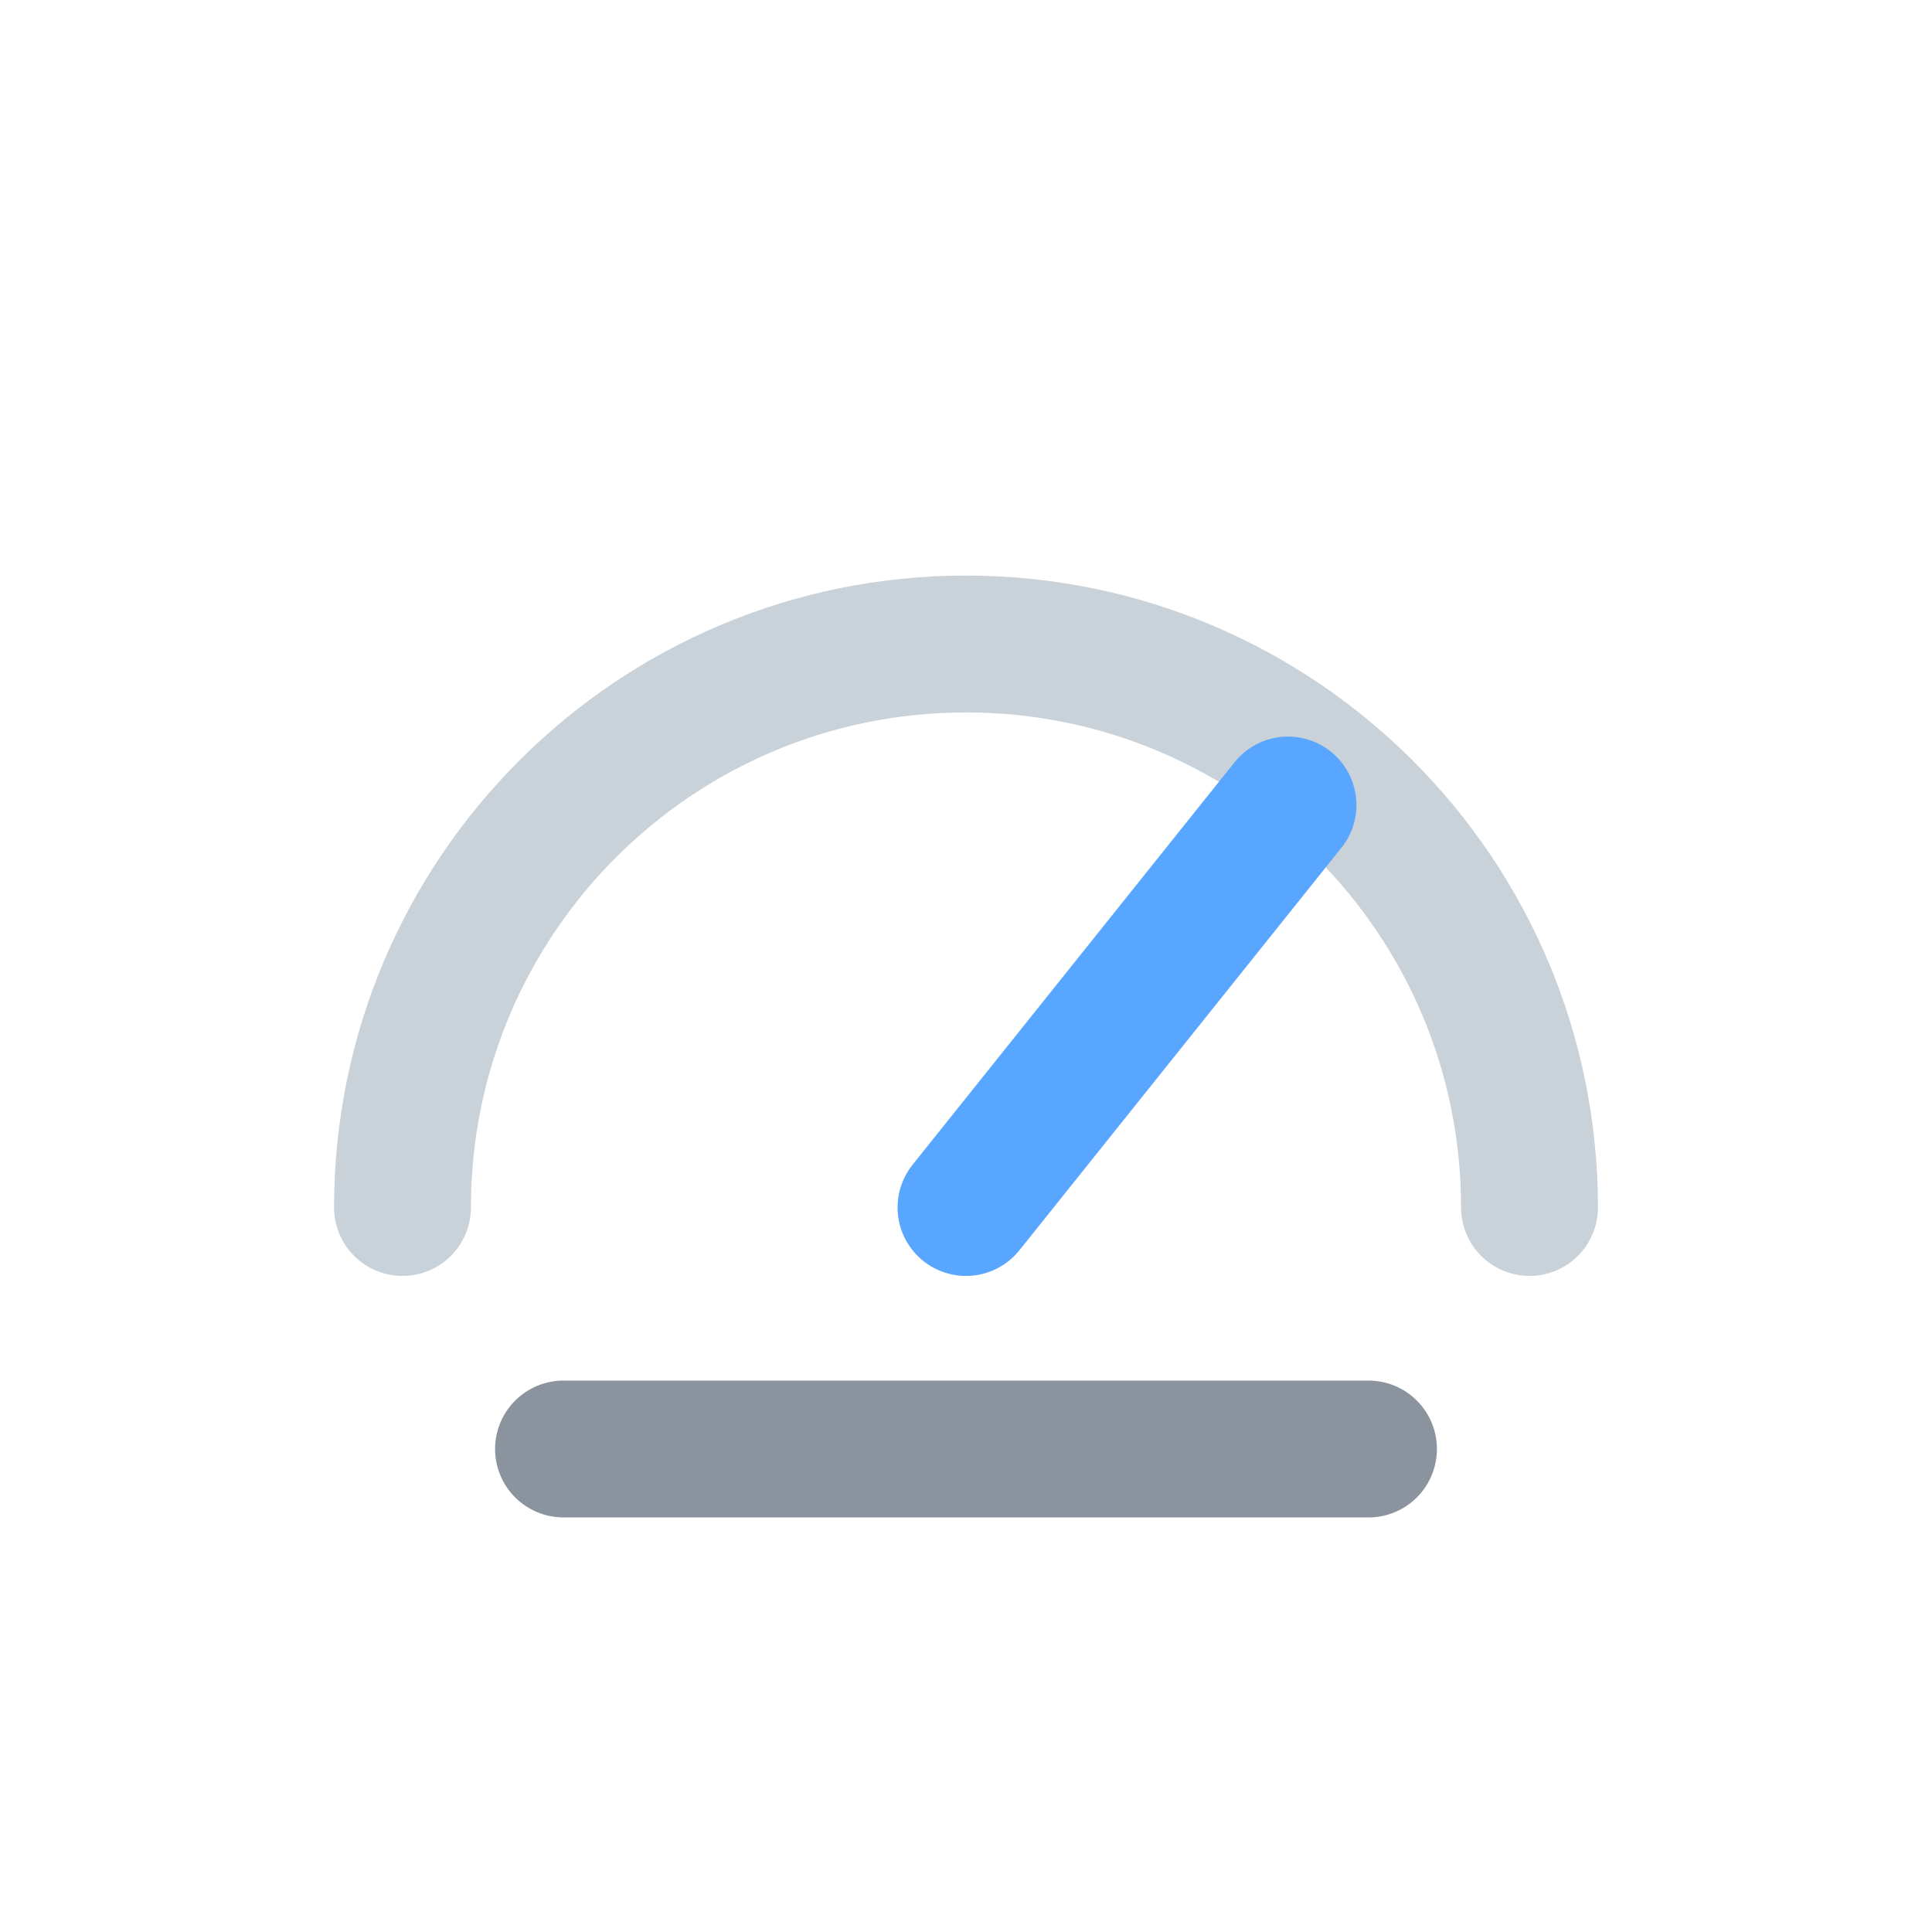
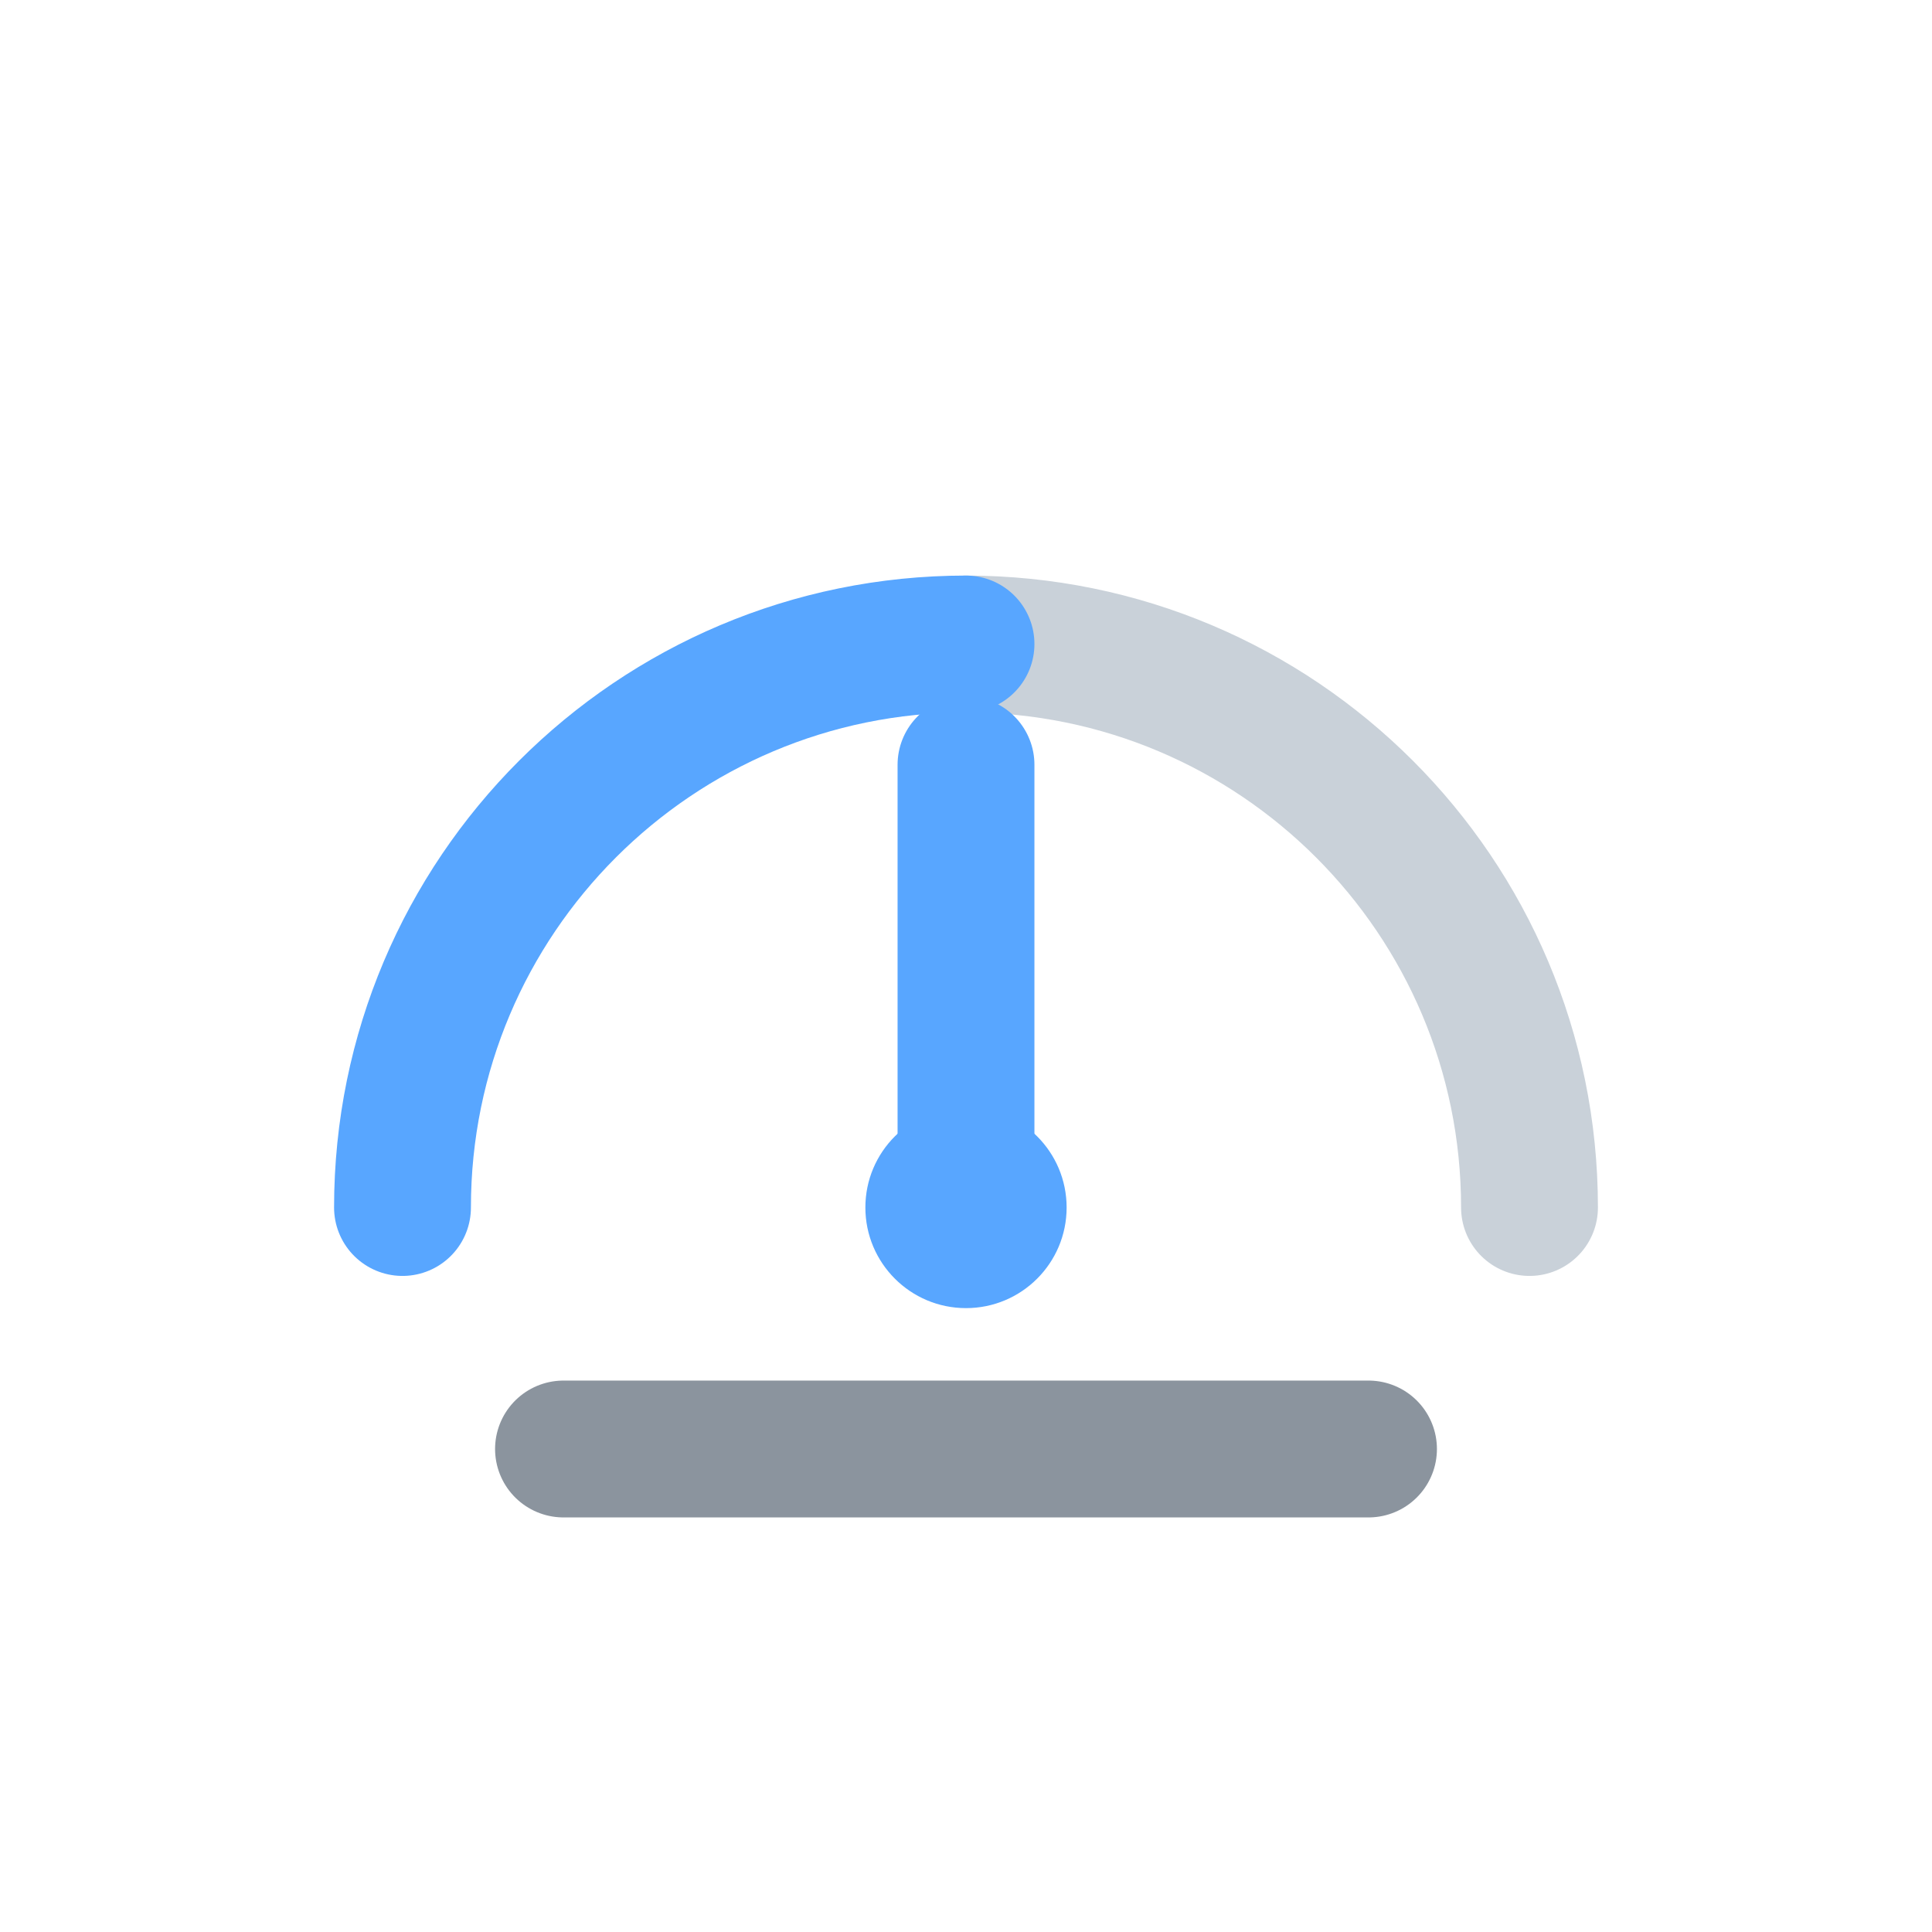
<svg xmlns="http://www.w3.org/2000/svg" width="24" height="24" viewBox="0 0 24 24" fill="none">
-   <path d="M5 15a7 7 0 1 1 14 0" stroke="#C9D1D9" stroke-width="1.7" stroke-linecap="round" />
-   <path d="m12 15 4-5" stroke="#58A6FF" stroke-width="1.7" stroke-linecap="round" />
+   <path d="M12 8a7 7 0 0 1 7 7" stroke="#C9D1D9" stroke-width="1.7" stroke-linecap="round" />
+   <path d="M5 15a7 7 0 0 1 7-7" stroke="#58A6FF" stroke-width="1.7" stroke-linecap="round" />
  <path d="M7 18h10" stroke="#8B949E" stroke-width="1.7" stroke-linecap="round" />
+   <path d="M12 15v-5.5" stroke="#58A6FF" stroke-width="1.7" stroke-linecap="round" />
+   <circle cx="12" cy="15" r="1.25" fill="#58A6FF" />
</svg>
